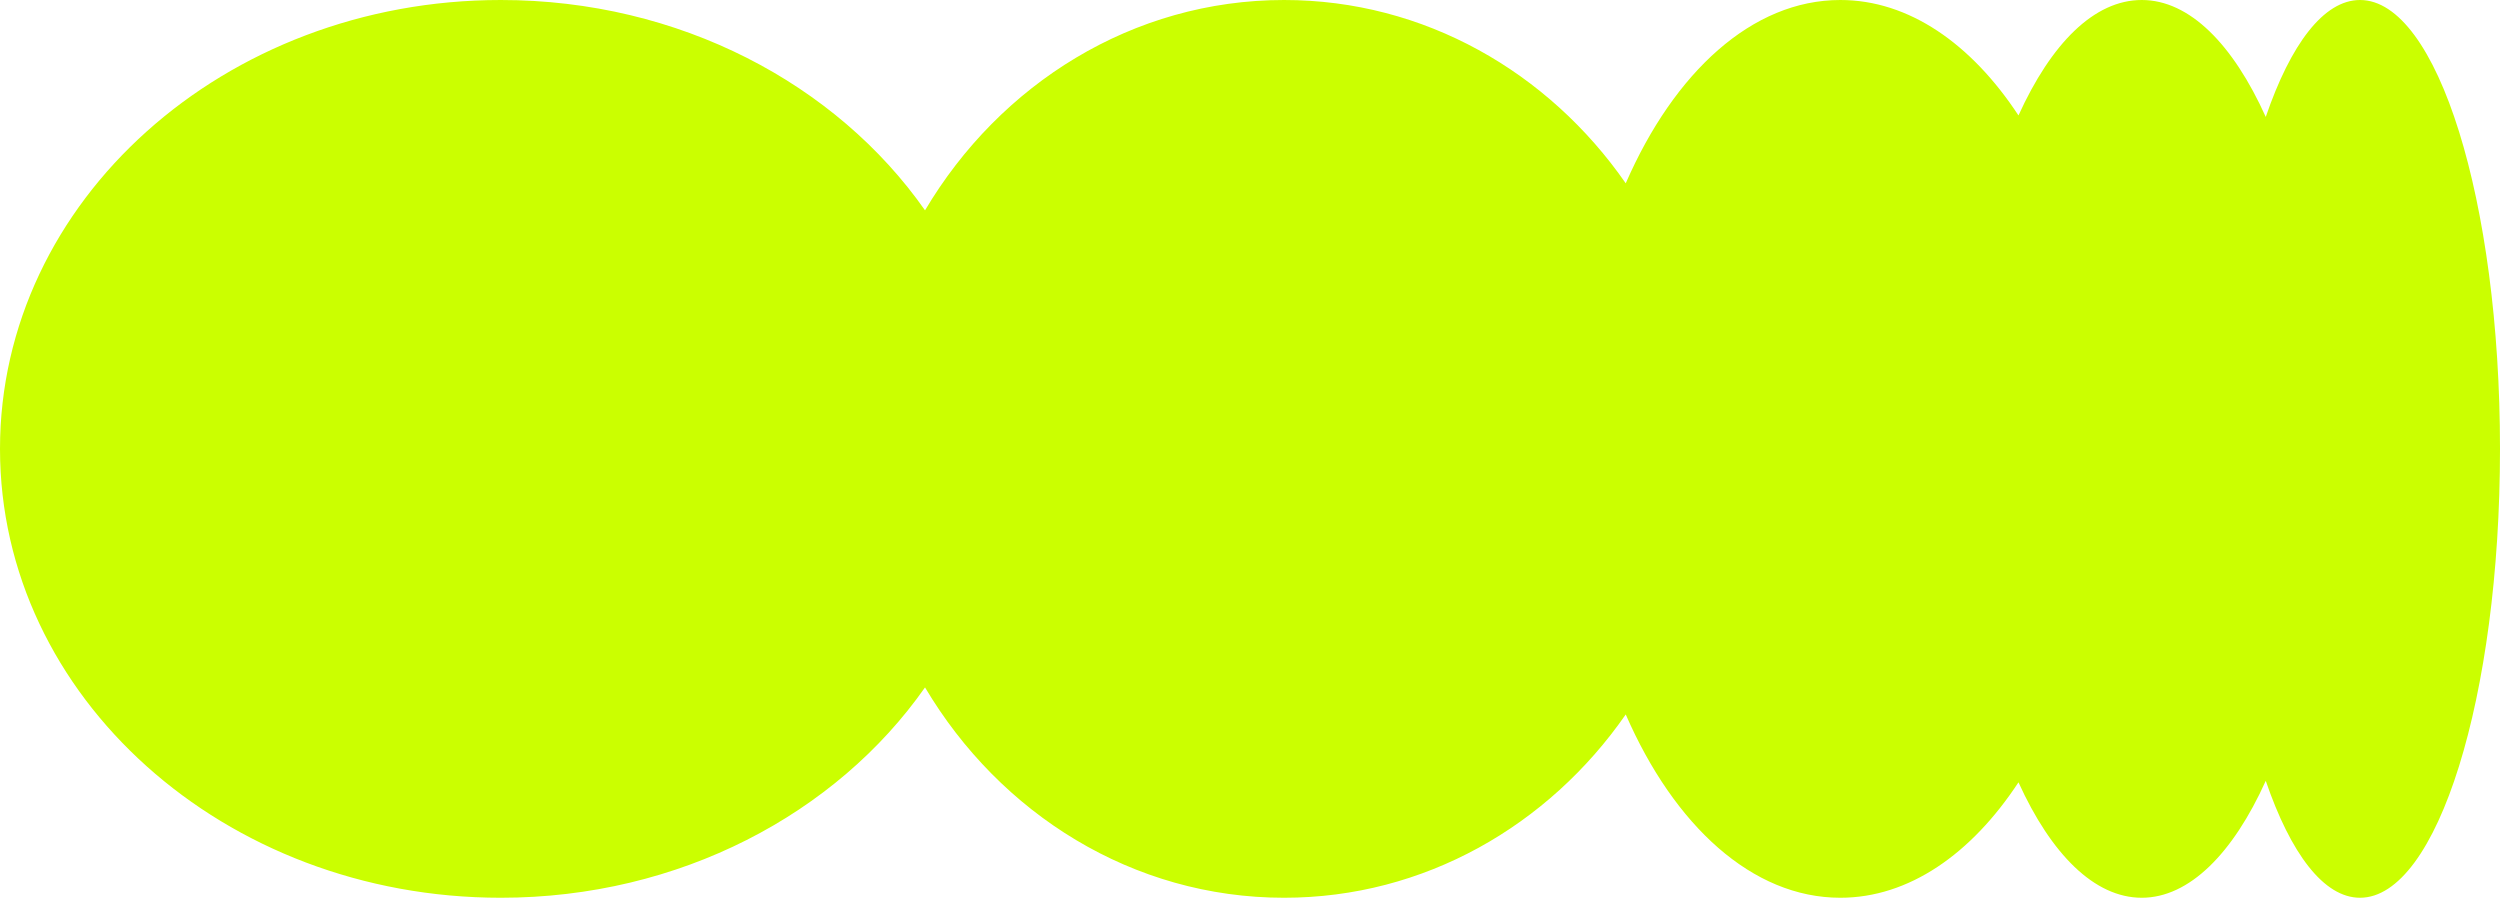
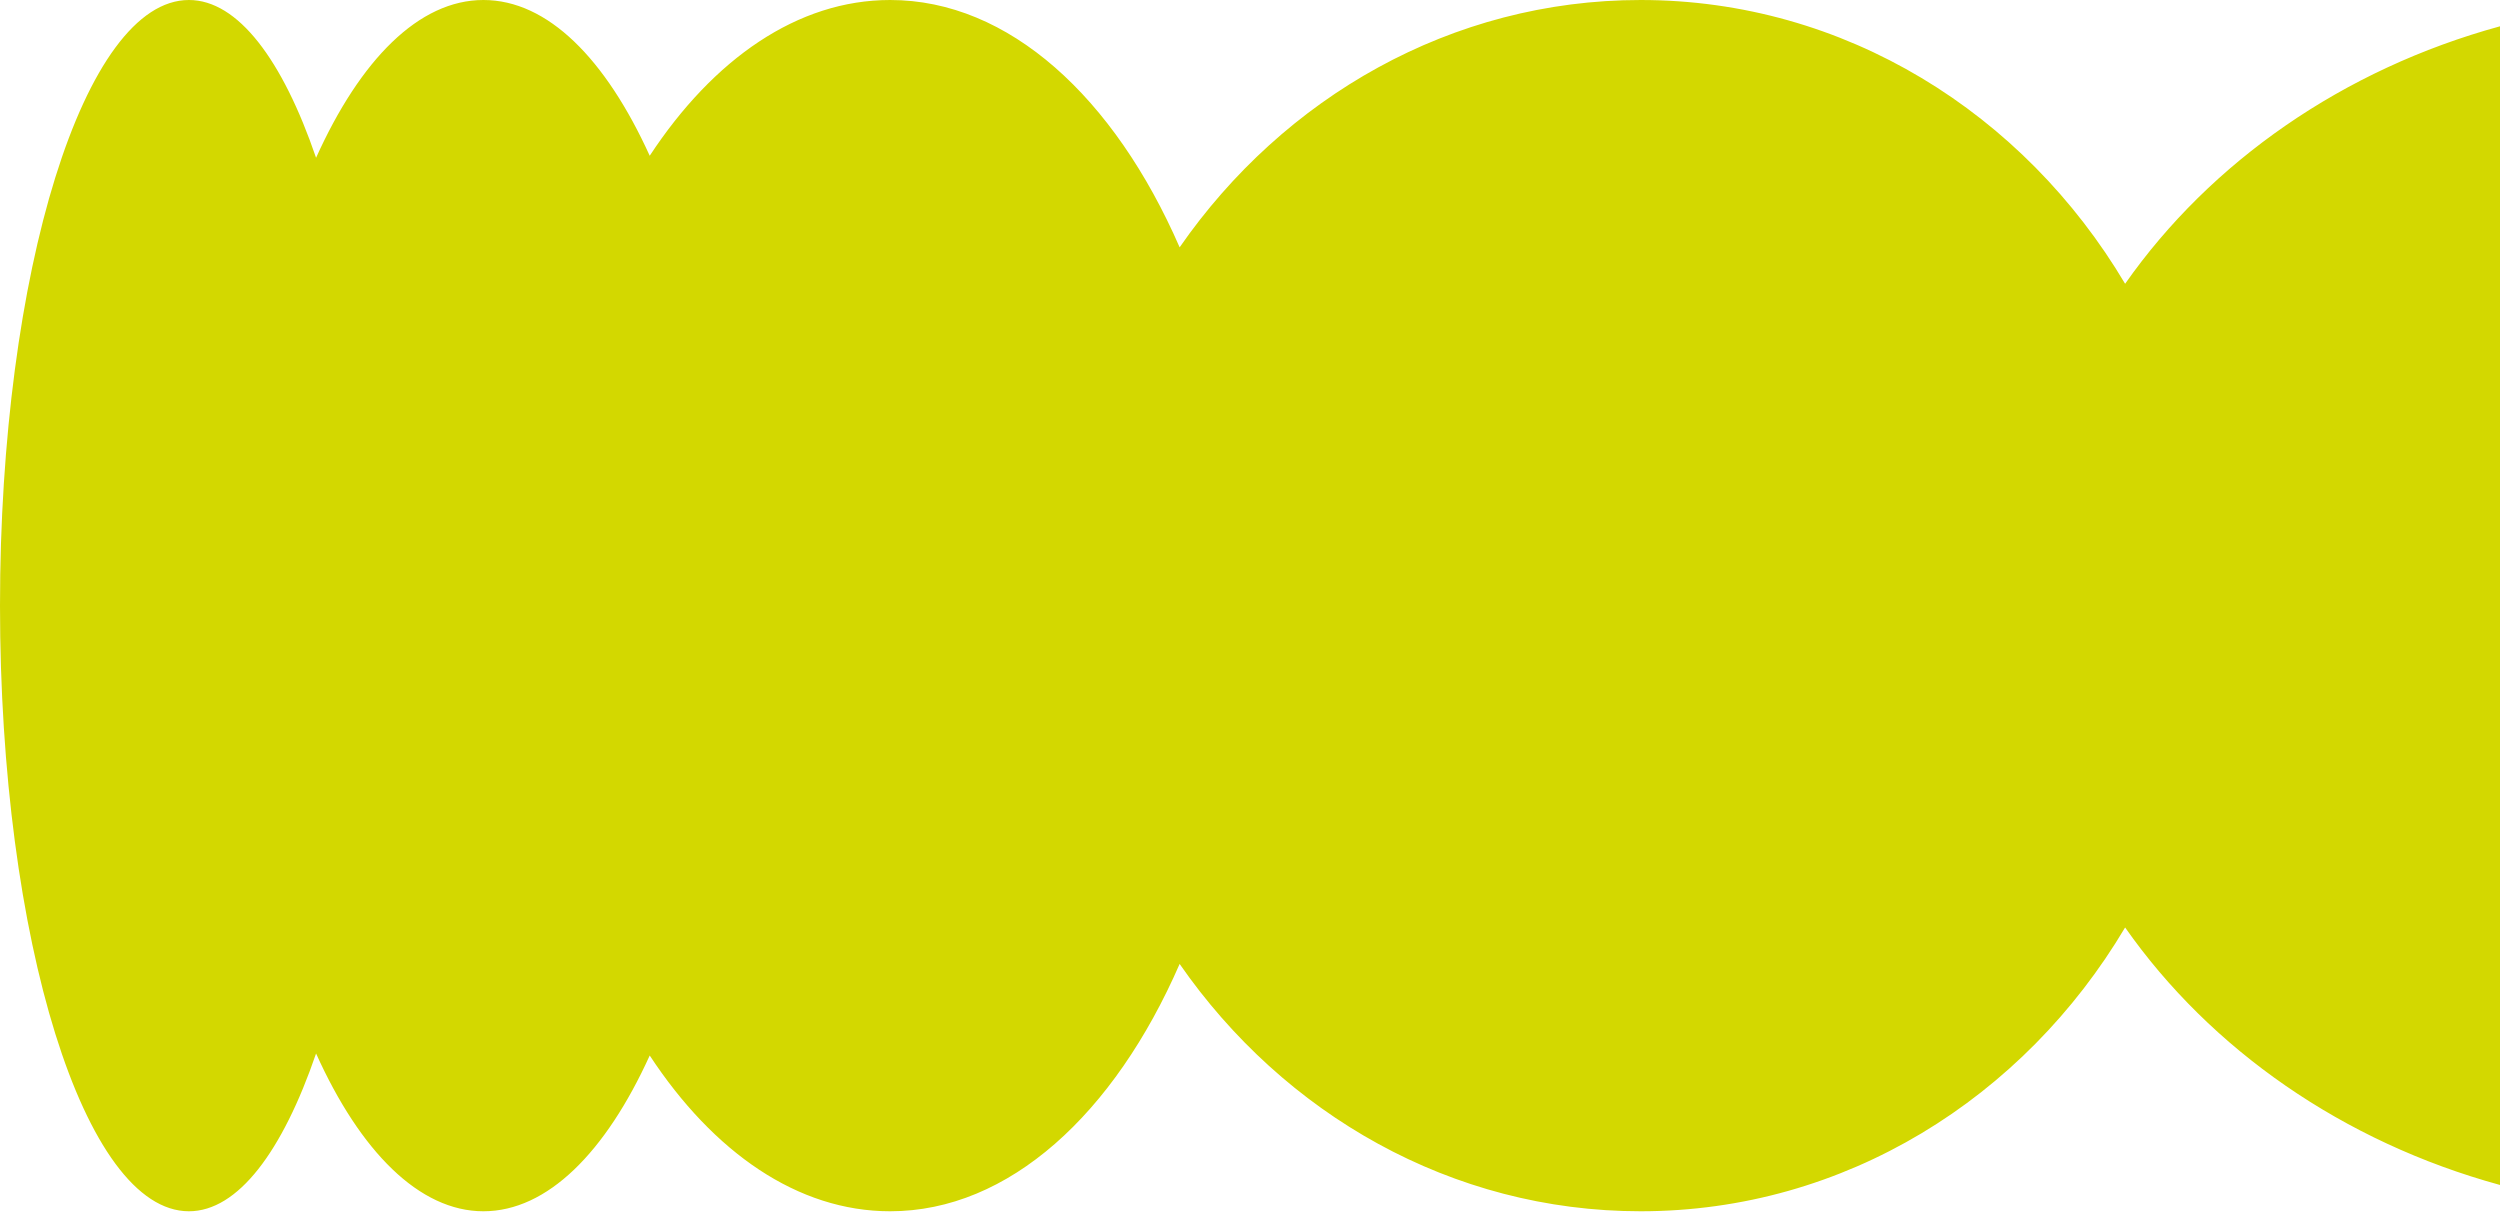
- <svg xmlns="http://www.w3.org/2000/svg" width="1203" height="432" viewBox="0 0 1203 432" fill="none">
-   <path d="M1135.63 0C1118.16 0 1102.24 21.306 1090.28 56.271C1074.53 21.306 1053.61 0 1030.62 0C1007.62 0 986.99 21.023 971.29 55.552C948.591 21.023 918.527 0 885.547 0C843.162 0 805.613 34.726 782.306 88.208C745.195 34.726 685.359 0 617.893 0C545.079 0 481.185 40.411 445.119 101.214C402.491 40.411 327.004 0 240.969 0C107.883 0 0 96.704 0 216C0 335.296 107.883 432 240.969 432C327.004 432 402.491 391.589 445.119 330.786C481.21 391.589 545.079 432 617.893 432C685.384 432 745.195 397.274 782.306 343.792C805.613 397.274 843.186 432 885.547 432C918.527 432 948.591 410.977 971.29 376.448C986.99 410.977 1007.79 432 1030.62 432C1053.44 432 1074.53 410.694 1090.28 375.729C1102.26 410.694 1118.16 432 1135.63 432C1172.84 432 1203 335.296 1203 216C1203 96.704 1172.84 0 1135.63 0Z" fill="#CBFF00" />
+ <svg xmlns="http://www.w3.org/2000/svg" width="1065" height="516" viewBox="0 0 1065 516" fill="none">
+   <path d="M698.919 0C785.895 0 862.217 48.27 905.299 120.895C941.711 68.962 998.193 29.485 1065 11.204V504.795C998.193 486.514 941.711 447.038 905.299 395.105C862.188 467.73 785.895 516 698.919 516C618.3 516 546.855 474.523 502.524 410.641C474.684 474.522 429.802 516 379.201 516C339.806 516 303.895 490.89 276.78 449.646C258.026 490.89 233.176 516 205.916 516C178.656 516 153.458 490.551 134.646 448.787C120.333 490.551 101.347 516 80.474 516C36.027 516 0 400.492 0 258C1.48983e-05 115.508 36.027 0 80.474 0C101.347 1.59848e-05 120.362 25.449 134.646 67.213C153.458 25.449 178.453 3.11455e-05 205.916 0C233.379 0 258.026 25.111 276.78 66.355C303.895 25.111 339.806 0 379.201 0C429.831 0 474.684 41.478 502.524 105.359C546.855 41.477 618.329 0 698.919 0Z" fill="#D3D800" />
</svg>
